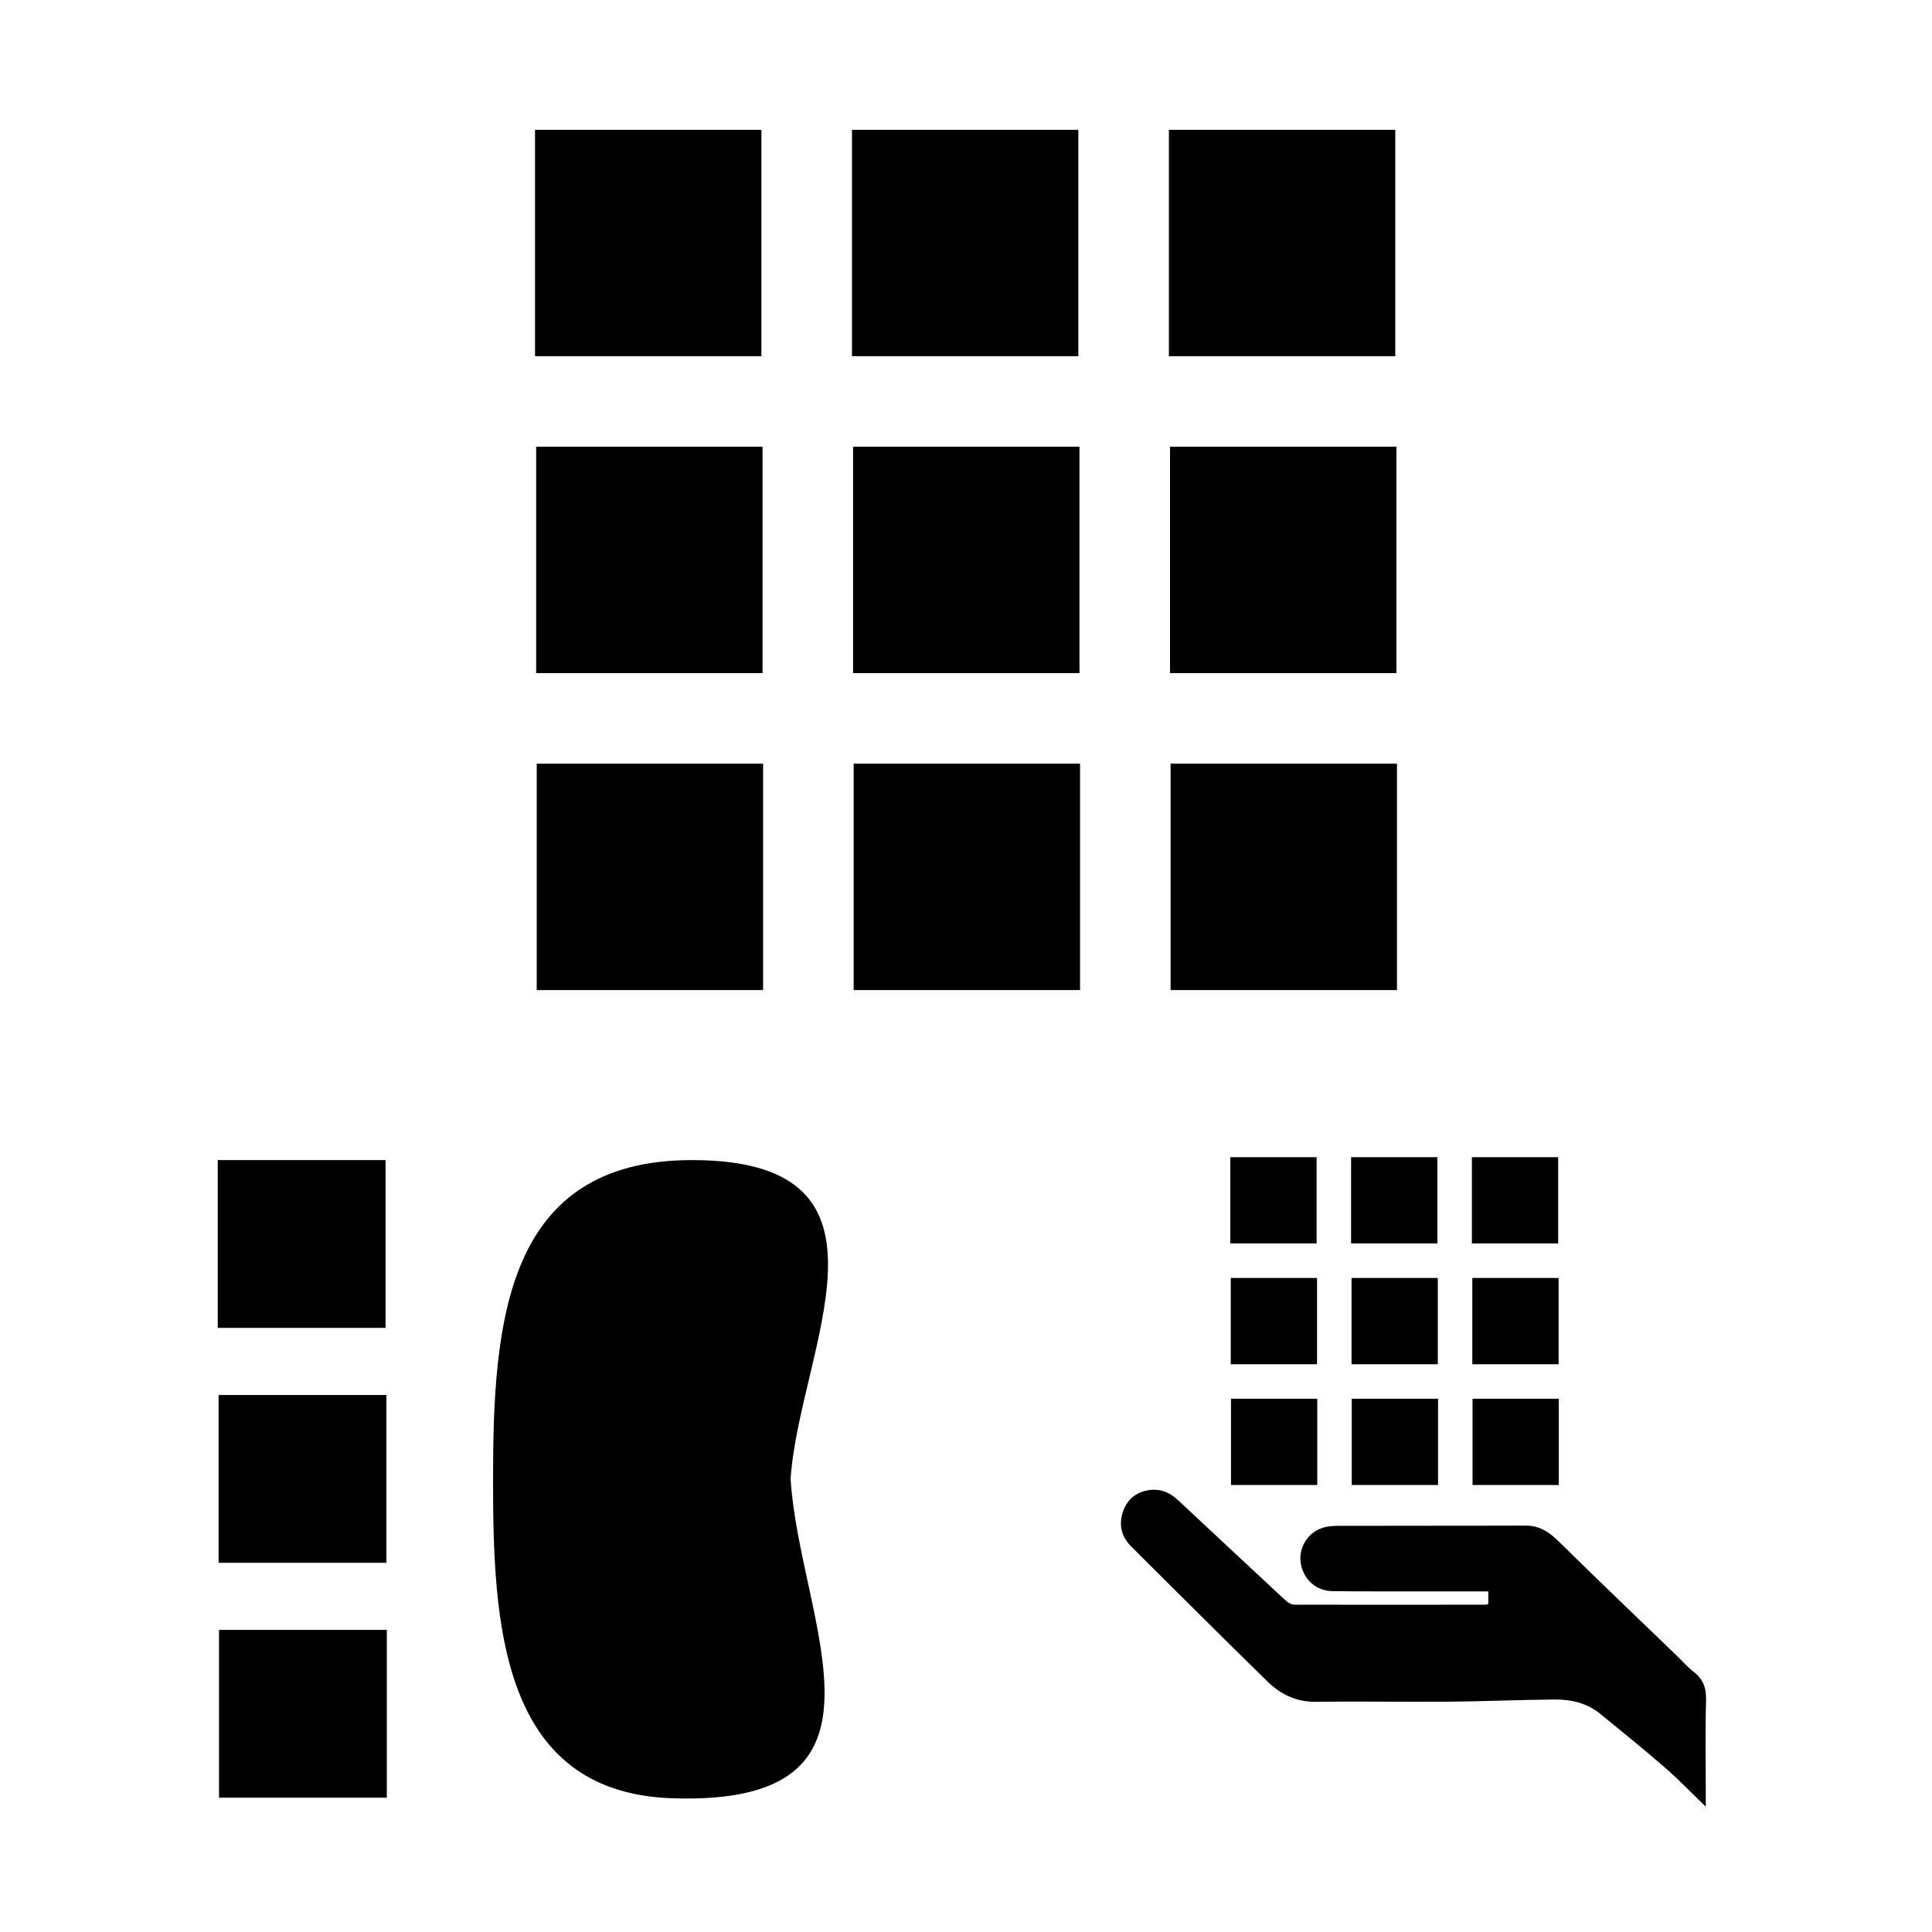
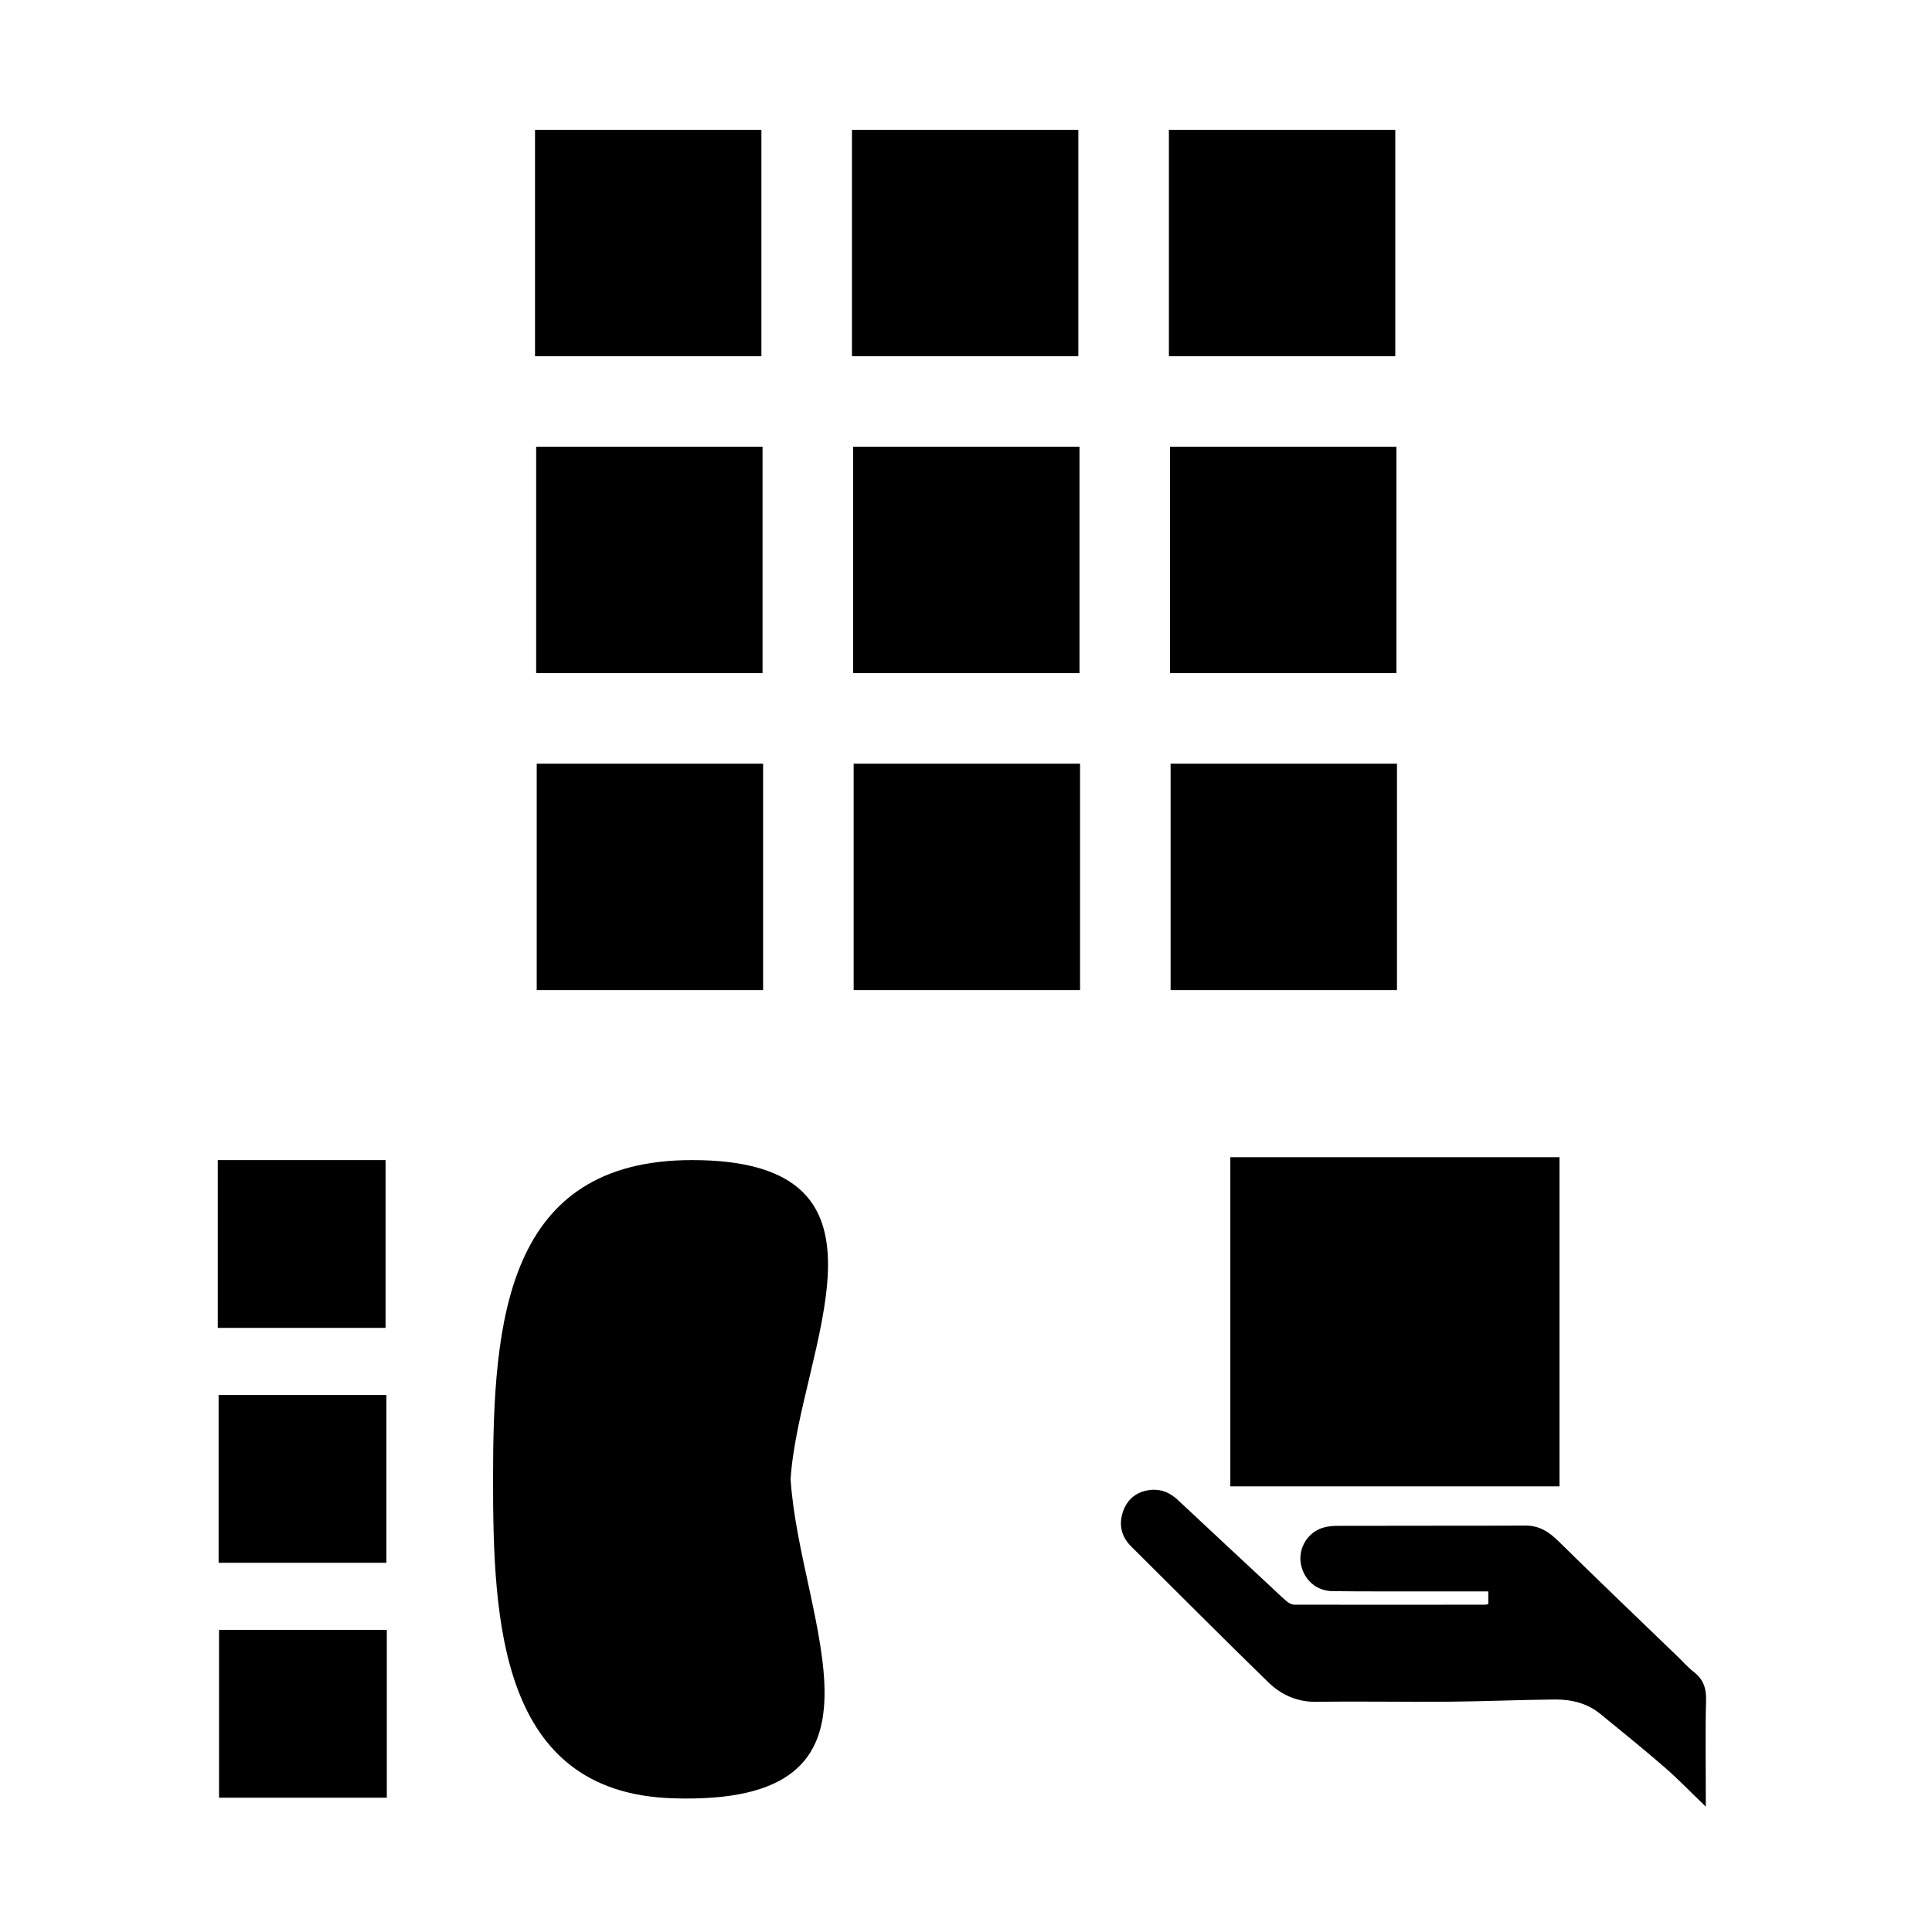
<svg xmlns="http://www.w3.org/2000/svg" version="1.1" id="Layer_1" x="0px" y="0px" width="500px" height="500px" viewBox="0 0 500 500" enable-background="new 0 0 500 500" xml:space="preserve">
  <defs id="defs25" />
  <path fill-rule="evenodd" clip-rule="evenodd" fill="#000000" d="m 385.169,415.131 c 0,-1.119 0,-2.093 0,-3.279 -5.878,0 -11.648,0.006 -17.418,-8.7e-4 -7.648,-0.01 -15.298,0.029 -22.946,-0.066 -4.113,-0.052 -7.303,-2.881 -8.116,-6.901 -0.74,-3.658 1.211,-7.617 4.796,-9.177 1.35,-0.588 2.955,-0.813 4.446,-0.819 16.295,-0.056 32.59,0.004 48.885,-0.064 3.642,-0.015 6.138,1.686 8.635,4.149 10.085,9.949 20.344,19.722 30.538,29.561 1.436,1.386 2.756,2.92 4.327,4.13 2.481,1.911 3.297,4.224 3.211,7.366 -0.221,8.042 -0.074,16.095 -0.073,24.143 0,0.969 0,1.938 0,3.386 -3.802,-3.658 -7.062,-7.062 -10.606,-10.14 -5.463,-4.745 -11.097,-9.293 -16.703,-13.872 -3.403,-2.78 -7.5,-3.752 -11.747,-3.717 -9.236,0.077 -18.47,0.494 -27.706,0.573 -11.307,0.097 -22.618,-0.146 -33.924,0.032 -5.043,0.079 -9.183,-1.797 -12.569,-5.095 -11.912,-11.601 -23.638,-23.392 -35.439,-35.107 -2.637,-2.618 -3.285,-5.774 -2.084,-9.162 1.163,-3.28 3.7,-5.144 7.188,-5.49 2.746,-0.272 5.029,0.799 7.028,2.673 7.86,7.369 15.754,14.702 23.636,22.048 1.508,1.406 2.982,2.852 4.55,4.187 0.506,0.431 1.264,0.8 1.908,0.802 16.496,0.034 32.993,0.016 49.488,8e-4 0.188,0 0.376,-0.084 0.692,-0.159 z" id="path2" style="stroke-width:0.399" />
-   <rect x="318.409" y="299.478" fill="#000000" width="22.327" height="22.327" id="rect4" style="stroke-width:0.399" />
-   <rect x="349.666" y="299.478" fill="#000000" width="22.327" height="22.327" id="rect6" style="stroke-width:0.399" />
-   <rect x="380.923" y="299.478" fill="#000000" width="22.327" height="22.327" id="rect8" style="stroke-width:0.399" />
-   <rect x="318.521" y="330.735" fill="#000000" width="22.327" height="22.327" id="rect10" style="stroke-width:0.399" />
-   <rect x="349.778" y="330.735" fill="#000000" width="22.327" height="22.327" id="rect12" style="stroke-width:0.399" />
-   <rect x="381.035" y="330.735" fill="#000000" width="22.327" height="22.327" id="rect14" style="stroke-width:0.399" />
-   <rect x="318.577" y="361.992" fill="#000000" width="22.327" height="22.327" id="rect16" style="stroke-width:0.399" />
-   <rect x="349.834" y="361.992" fill="#000000" width="22.326" height="22.327" id="rect18" style="stroke-width:0.399" />
-   <rect x="381.091" y="361.992" fill="#000000" width="22.326" height="22.327" id="rect20" style="stroke-width:0.399" />
+   <rect x="318.409" y="299.478" fill="#000000" width="85.185" height="85.185" id="rect4" style="stroke-width:1.523" />
  <rect x="56.358" y="300.228" fill="#000000" width="43.425" height="43.425" id="rect185" style="stroke-width:0.434" />
  <rect x="56.575" y="361.023" fill="#000000" width="43.425" height="43.425" id="rect187" style="stroke-width:0.434" />
  <rect x="56.684" y="421.819" fill="#000000" width="43.425" height="43.425" id="rect189" style="stroke-width:0.434" />
  <path fill="#000000" d="m 204.605,382.807 c 2.14,-33.289 32.106,-82.579 -25.505,-82.579 -48.262,0 -51.5,41.771 -51.5,82.579 0,36.898 1.756,81.025 46.259,82.579 62.042,2.166 33.125,-45.585 30.746,-82.579 z" id="path191" style="stroke-width:0.434" />
  <rect x="138.463" y="33.595" width="58.588" height="58.588" id="rect18-3" style="fill:#000000;stroke-width:0.505" />
  <rect x="220.486" y="33.595" width="58.588" height="58.588" id="rect20-6" style="fill:#000000;stroke-width:0.505" />
  <rect x="302.509" y="33.595" width="58.588" height="58.588" id="rect22" style="fill:#000000;stroke-width:0.505" />
  <rect x="138.756" y="115.618" width="58.588" height="58.588" id="rect24" style="fill:#000000;stroke-width:0.505" />
  <rect x="220.779" y="115.618" width="58.588" height="58.588" id="rect26" style="fill:#000000;stroke-width:0.505" />
  <rect x="302.802" y="115.618" width="58.588" height="58.588" id="rect28" style="fill:#000000;stroke-width:0.505" />
  <rect x="138.903" y="197.641" width="58.588" height="58.588" id="rect30" style="fill:#000000;stroke-width:0.505" />
  <rect x="220.926" y="197.641" width="58.588" height="58.588" id="rect32" style="fill:#000000;stroke-width:0.505" />
  <rect x="302.949" y="197.641" width="58.588" height="58.588" id="rect34" style="fill:#000000;stroke-width:0.505" />
</svg>
